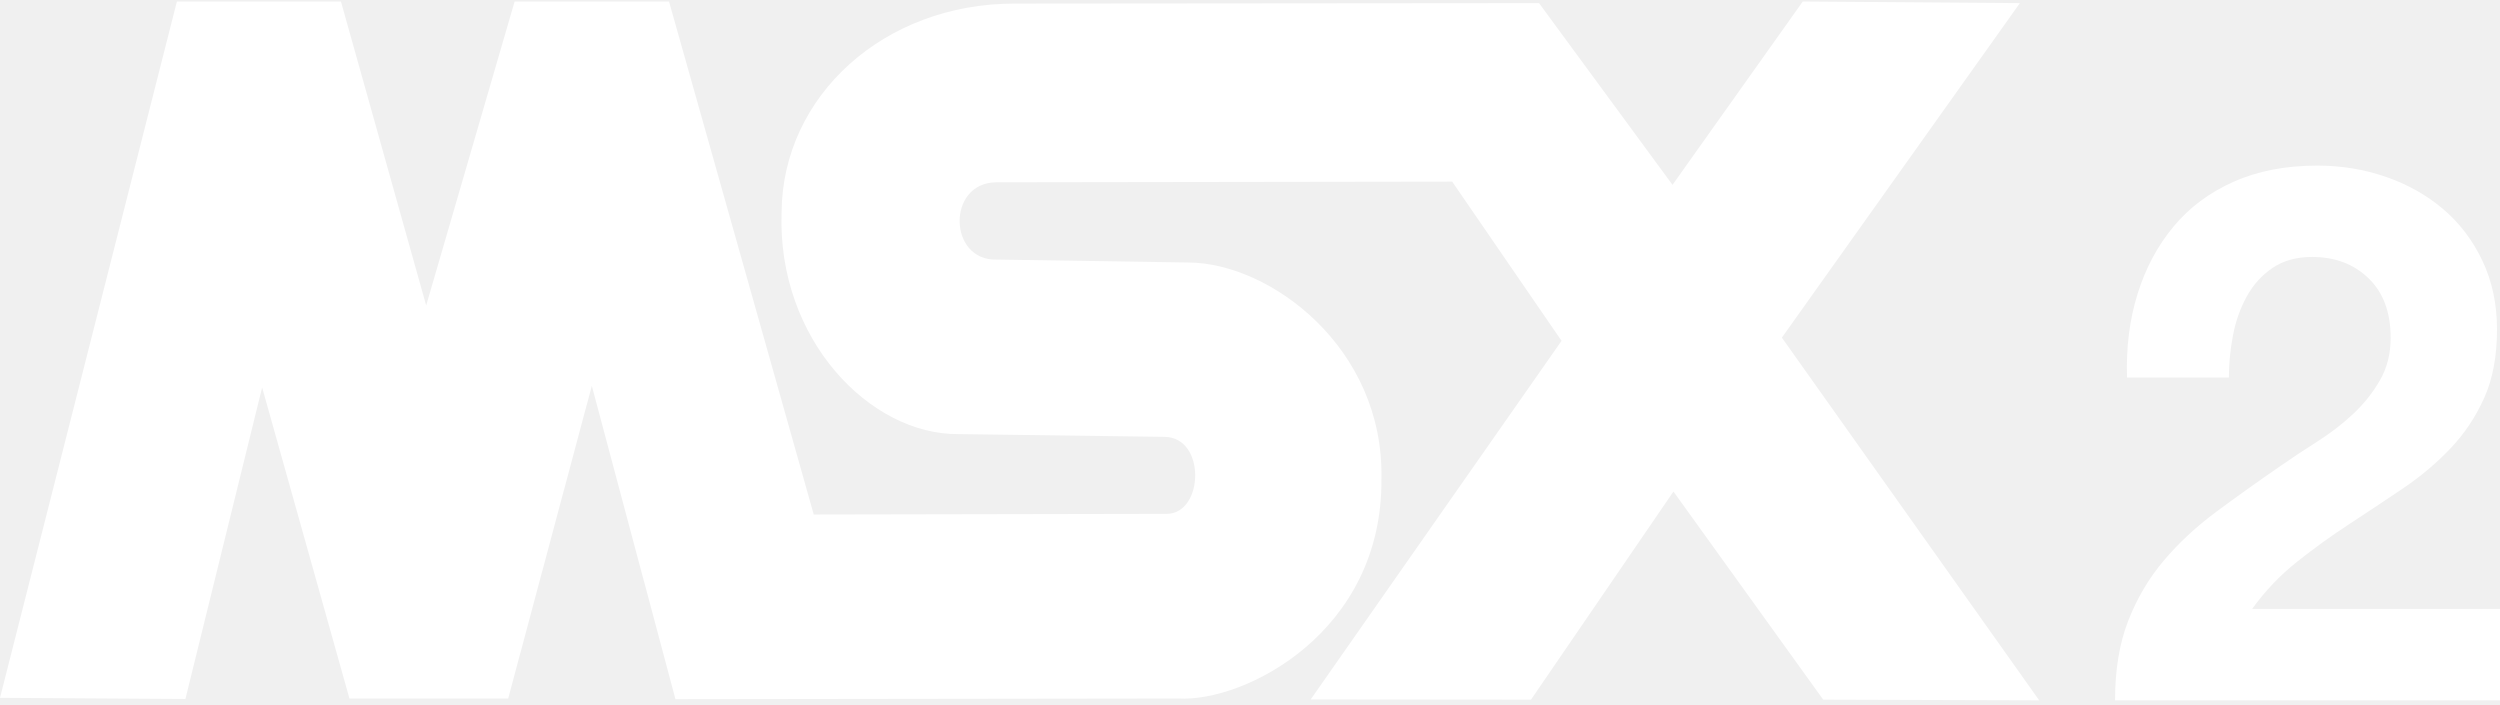
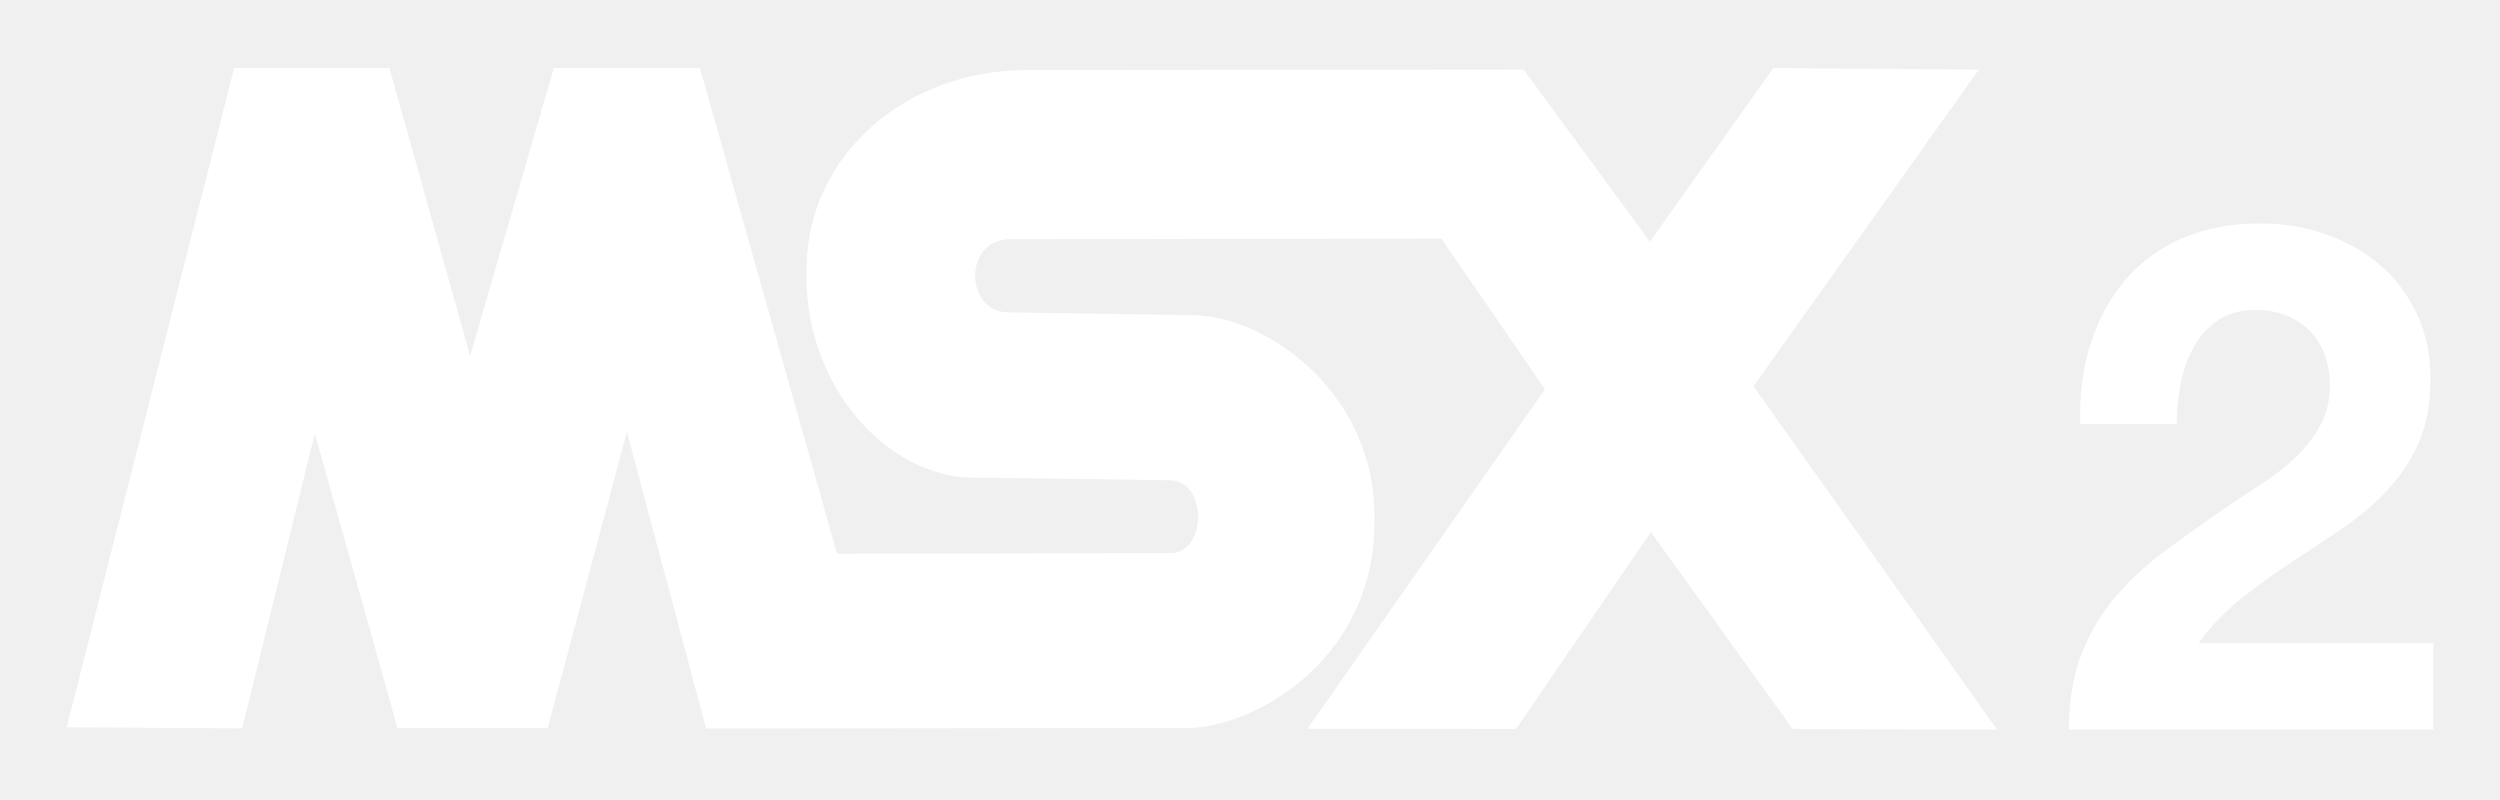
- <svg xmlns="http://www.w3.org/2000/svg" clip-rule="evenodd" fill-rule="evenodd" stroke-linejoin="round" stroke-miterlimit="2" viewBox="0 0 600 169">
+ <svg xmlns="http://www.w3.org/2000/svg" height="202.8" width="633.8" clip-rule="evenodd" fill-rule="evenodd" stroke-linejoin="round" stroke-miterlimit="2" viewBox="-16.9 -16.9 633.8 202.8">
  <g fill="#fff" fill-rule="nonzero">
    <path d="m0 167.482 42.457-167.122h39.369l20.457 72.948 21.227-72.948h37.053l34.737 123.123 84.753-.16c8.895-.086 9.442-18.483-.659-18.479l-49.358-.659c-21.194.204-43.544-22.725-42.456-53.261.226-28.012 24.652-50.071 55.899-50.063l125.889-.112 32.036 43.614 31.262-44 52.105.387-57.121 80.28 61.754 87.048-51.831-.158-35.942-49.95-34.192 49.948-52.877-.048 60.211-86.069-26.247-38.211-109.434.16c-11.944.11-11.505 18.899.093 18.547l46.11.706c19.489.125 46.933 20.377 46.249 51.992.297 36.753-32.805 53.547-48.743 52.648l-120.694.161-20.07-75.196-20.07 75.035h-38.099l-20.955-74.651-18.414 74.764-44.499-.274z" />
    <path d="m510.489 90.609h24.444c0-3.355.33-6.74.989-10.156.659-3.415 1.768-6.53 3.325-9.346 1.558-2.816 3.625-5.093 6.201-6.83 2.577-1.738 5.722-2.607 9.437-2.607 5.512 0 10.035 1.708 13.57 5.123s5.303 8.178 5.303 14.29c0 3.834-.869 7.249-2.607 10.245-1.737 2.996-3.894 5.692-6.47 8.088-2.577 2.397-5.422 4.584-8.538 6.561s-6.051 3.924-8.807 5.841c-5.393 3.715-10.515 7.37-15.368 10.965-4.853 3.594-9.077 7.519-12.672 11.773s-6.441 9.077-8.538 14.469-3.145 11.743-3.145 19.053h92.387v-21.929h-59.495c3.116-4.314 6.711-8.088 10.785-11.324 4.074-3.235 8.268-6.261 12.582-9.077s8.598-5.661 12.851-8.537c4.254-2.876 8.059-6.082 11.414-9.617 3.355-3.534 6.051-7.579 8.088-12.132 2.037-4.554 3.056-10.006 3.056-16.357 0-6.111-1.168-11.623-3.505-16.536s-5.482-9.047-9.436-12.402c-3.955-3.355-8.538-5.931-13.751-7.729-5.212-1.797-10.694-2.696-16.446-2.696-7.549 0-14.23 1.288-20.041 3.864-5.812 2.577-10.635 6.172-14.469 10.785-3.835 4.613-6.711 10.006-8.628 16.177s-2.756 12.851-2.516 20.041z" />
  </g>
</svg>
